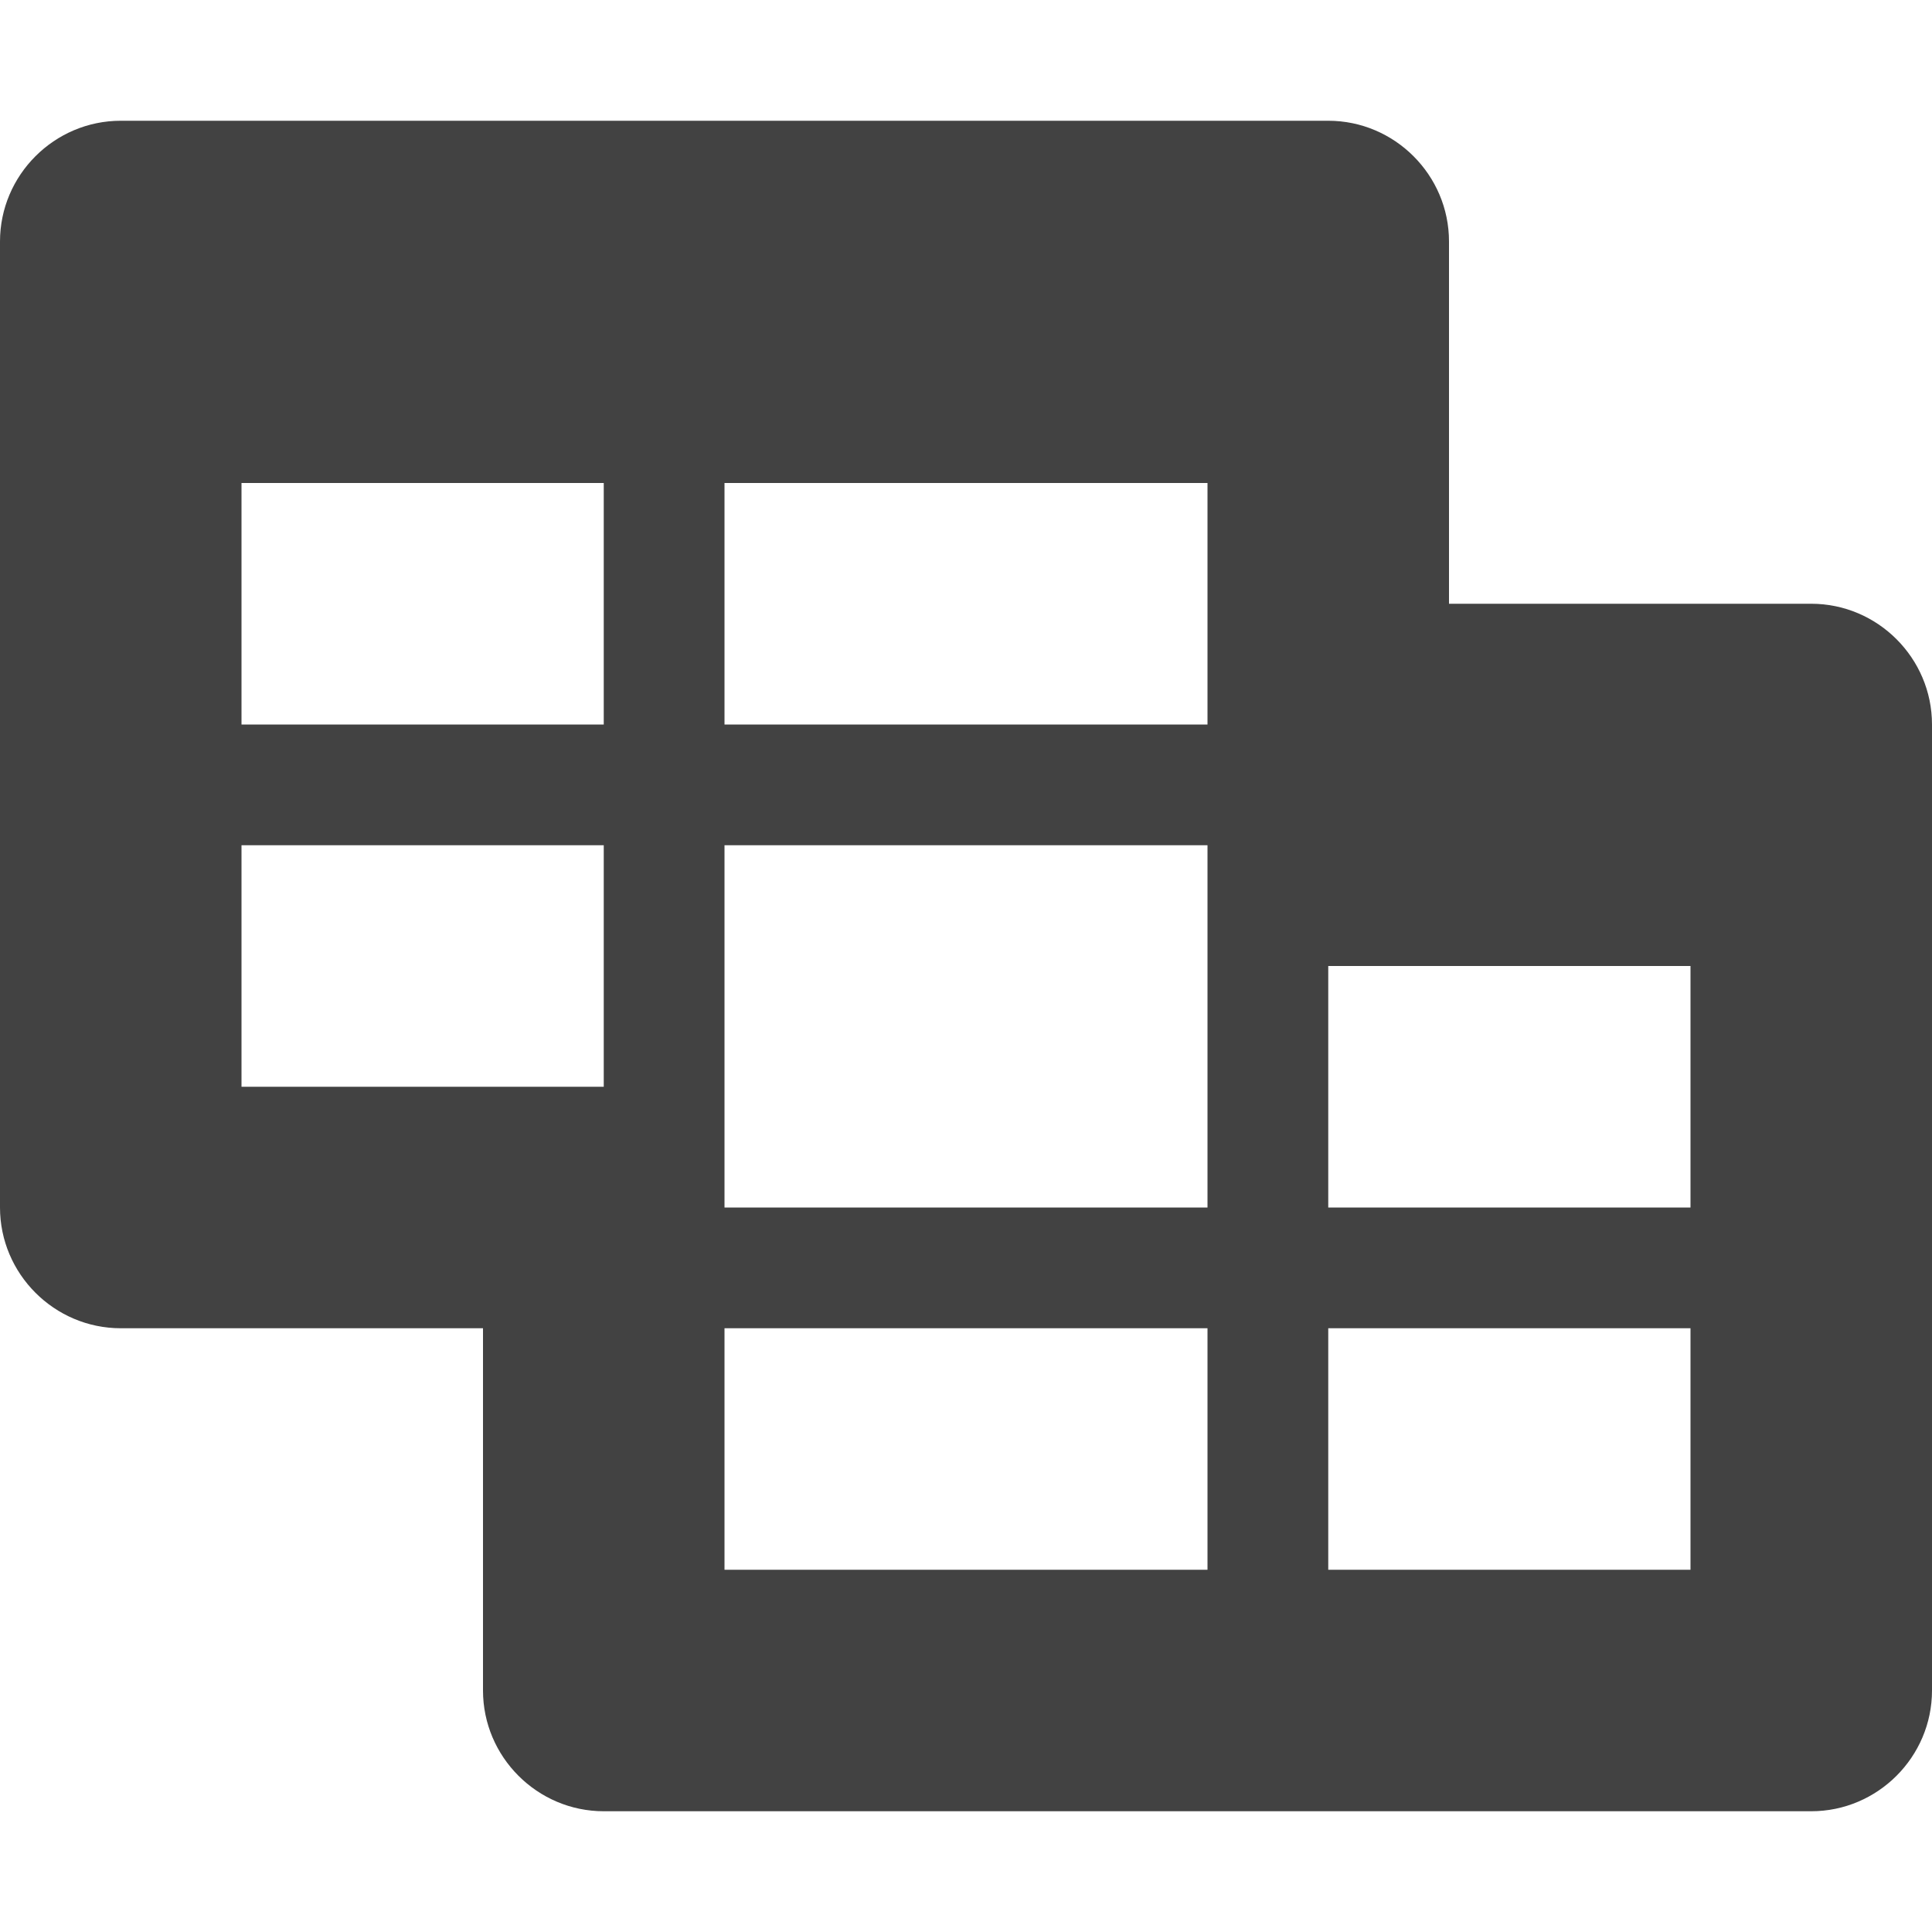
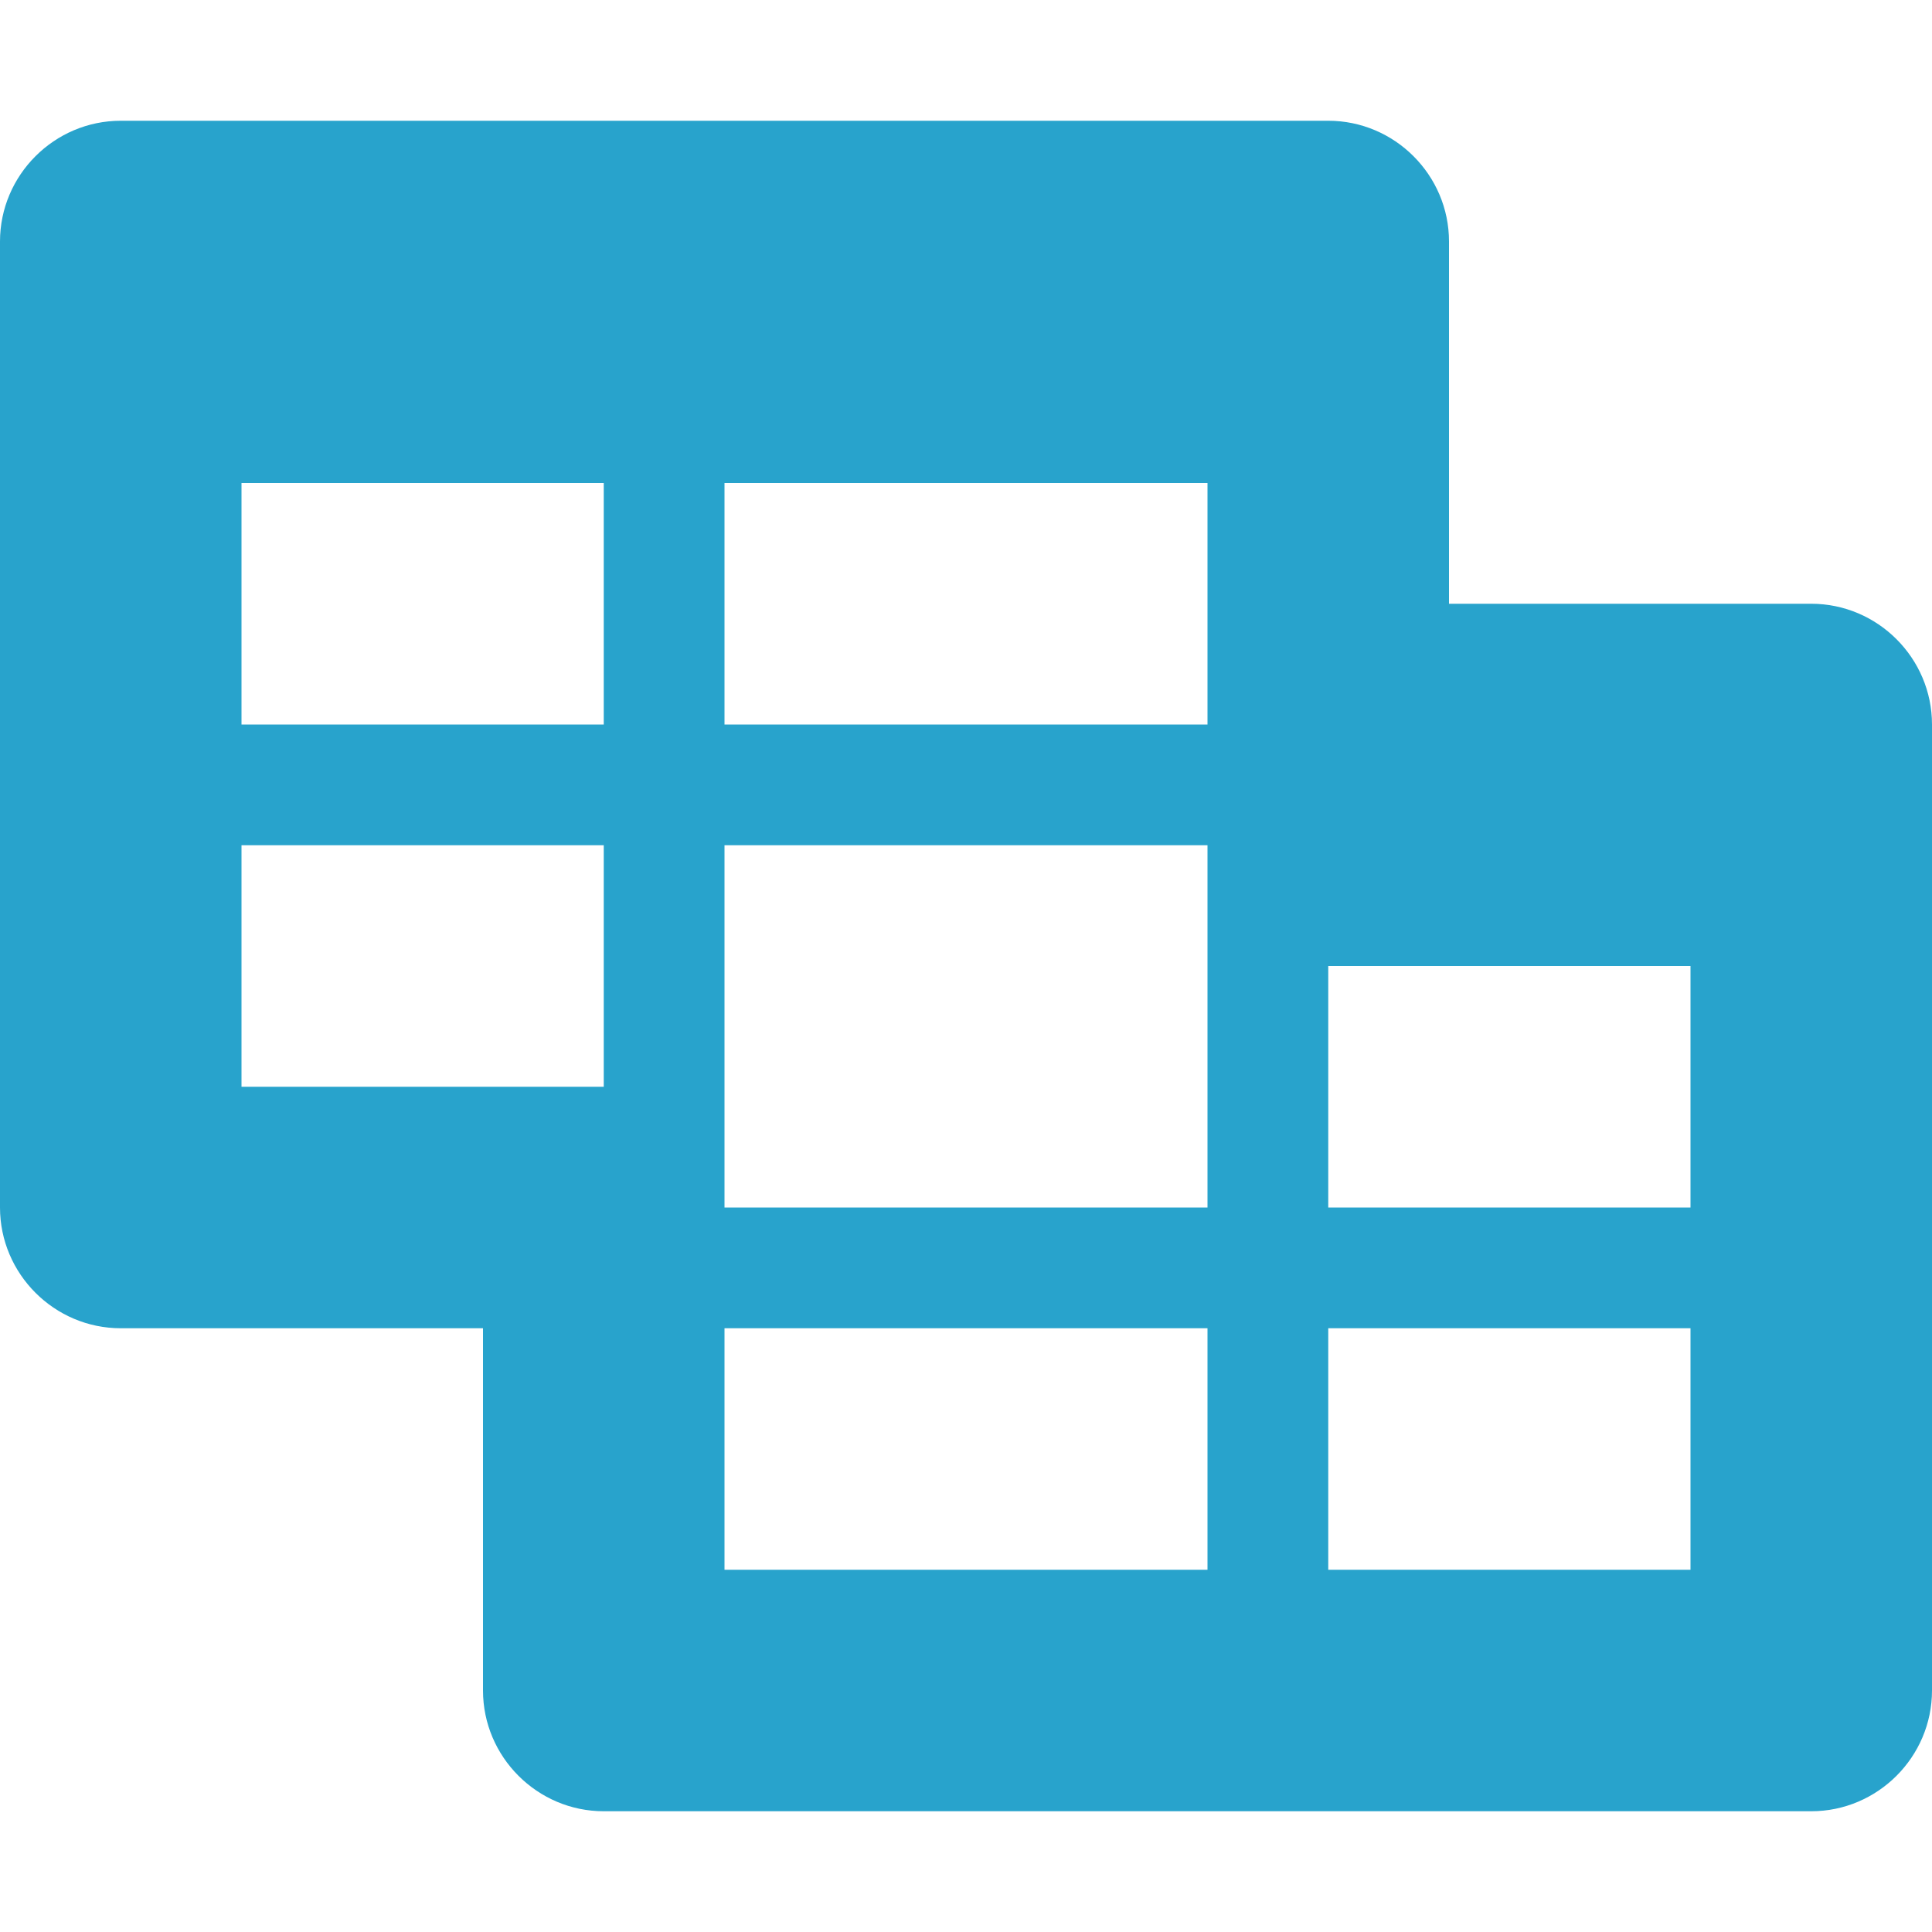
<svg xmlns="http://www.w3.org/2000/svg" version="1.1" id="Layer_1" x="0px" y="0px" viewBox="0 0 16 16" enable-background="new 0 0 16 16" xml:space="preserve">
  <g id="join_table">
    <g>
-       <path fill-rule="evenodd" fill="#424242" clip-rule="evenodd" d="M15,5h-3V2c0-0.55-0.45-1-1-1H1C0.45,1,0,1.45,0,2v8c0,0.55,0.45,1,1,1h3v3    c0,0.55,0.45,1,1,1h10c0.55,0,1-0.45,1-1V6C16,5.45,15.55,5,15,5z M10,4v2H6V4H10z M10,10H6V7h4V10z M2,4h3v2H2V4z M2,9V7h3v2H2z     M6,13v-2h4v2H6z M14,13h-3v-2h3V13z M14,10h-3V8h3V10z" />
+       <path fill-rule="evenodd" fill="#28a3cc" clip-rule="evenodd" d="M15,5h-3V2c0-0.55-0.45-1-1-1H1C0.45,1,0,1.45,0,2v8c0,0.55,0.45,1,1,1h3v3    c0,0.55,0.45,1,1,1h10c0.55,0,1-0.45,1-1V6C16,5.45,15.55,5,15,5z M10,4v2H6V4H10z M10,10H6V7h4V10z M2,4h3v2H2V4z M2,9V7h3v2H2z     M6,13v-2h4v2H6z M14,13h-3v-2h3V13z M14,10h-3V8h3V10z" />
    </g>
  </g>
</svg>
